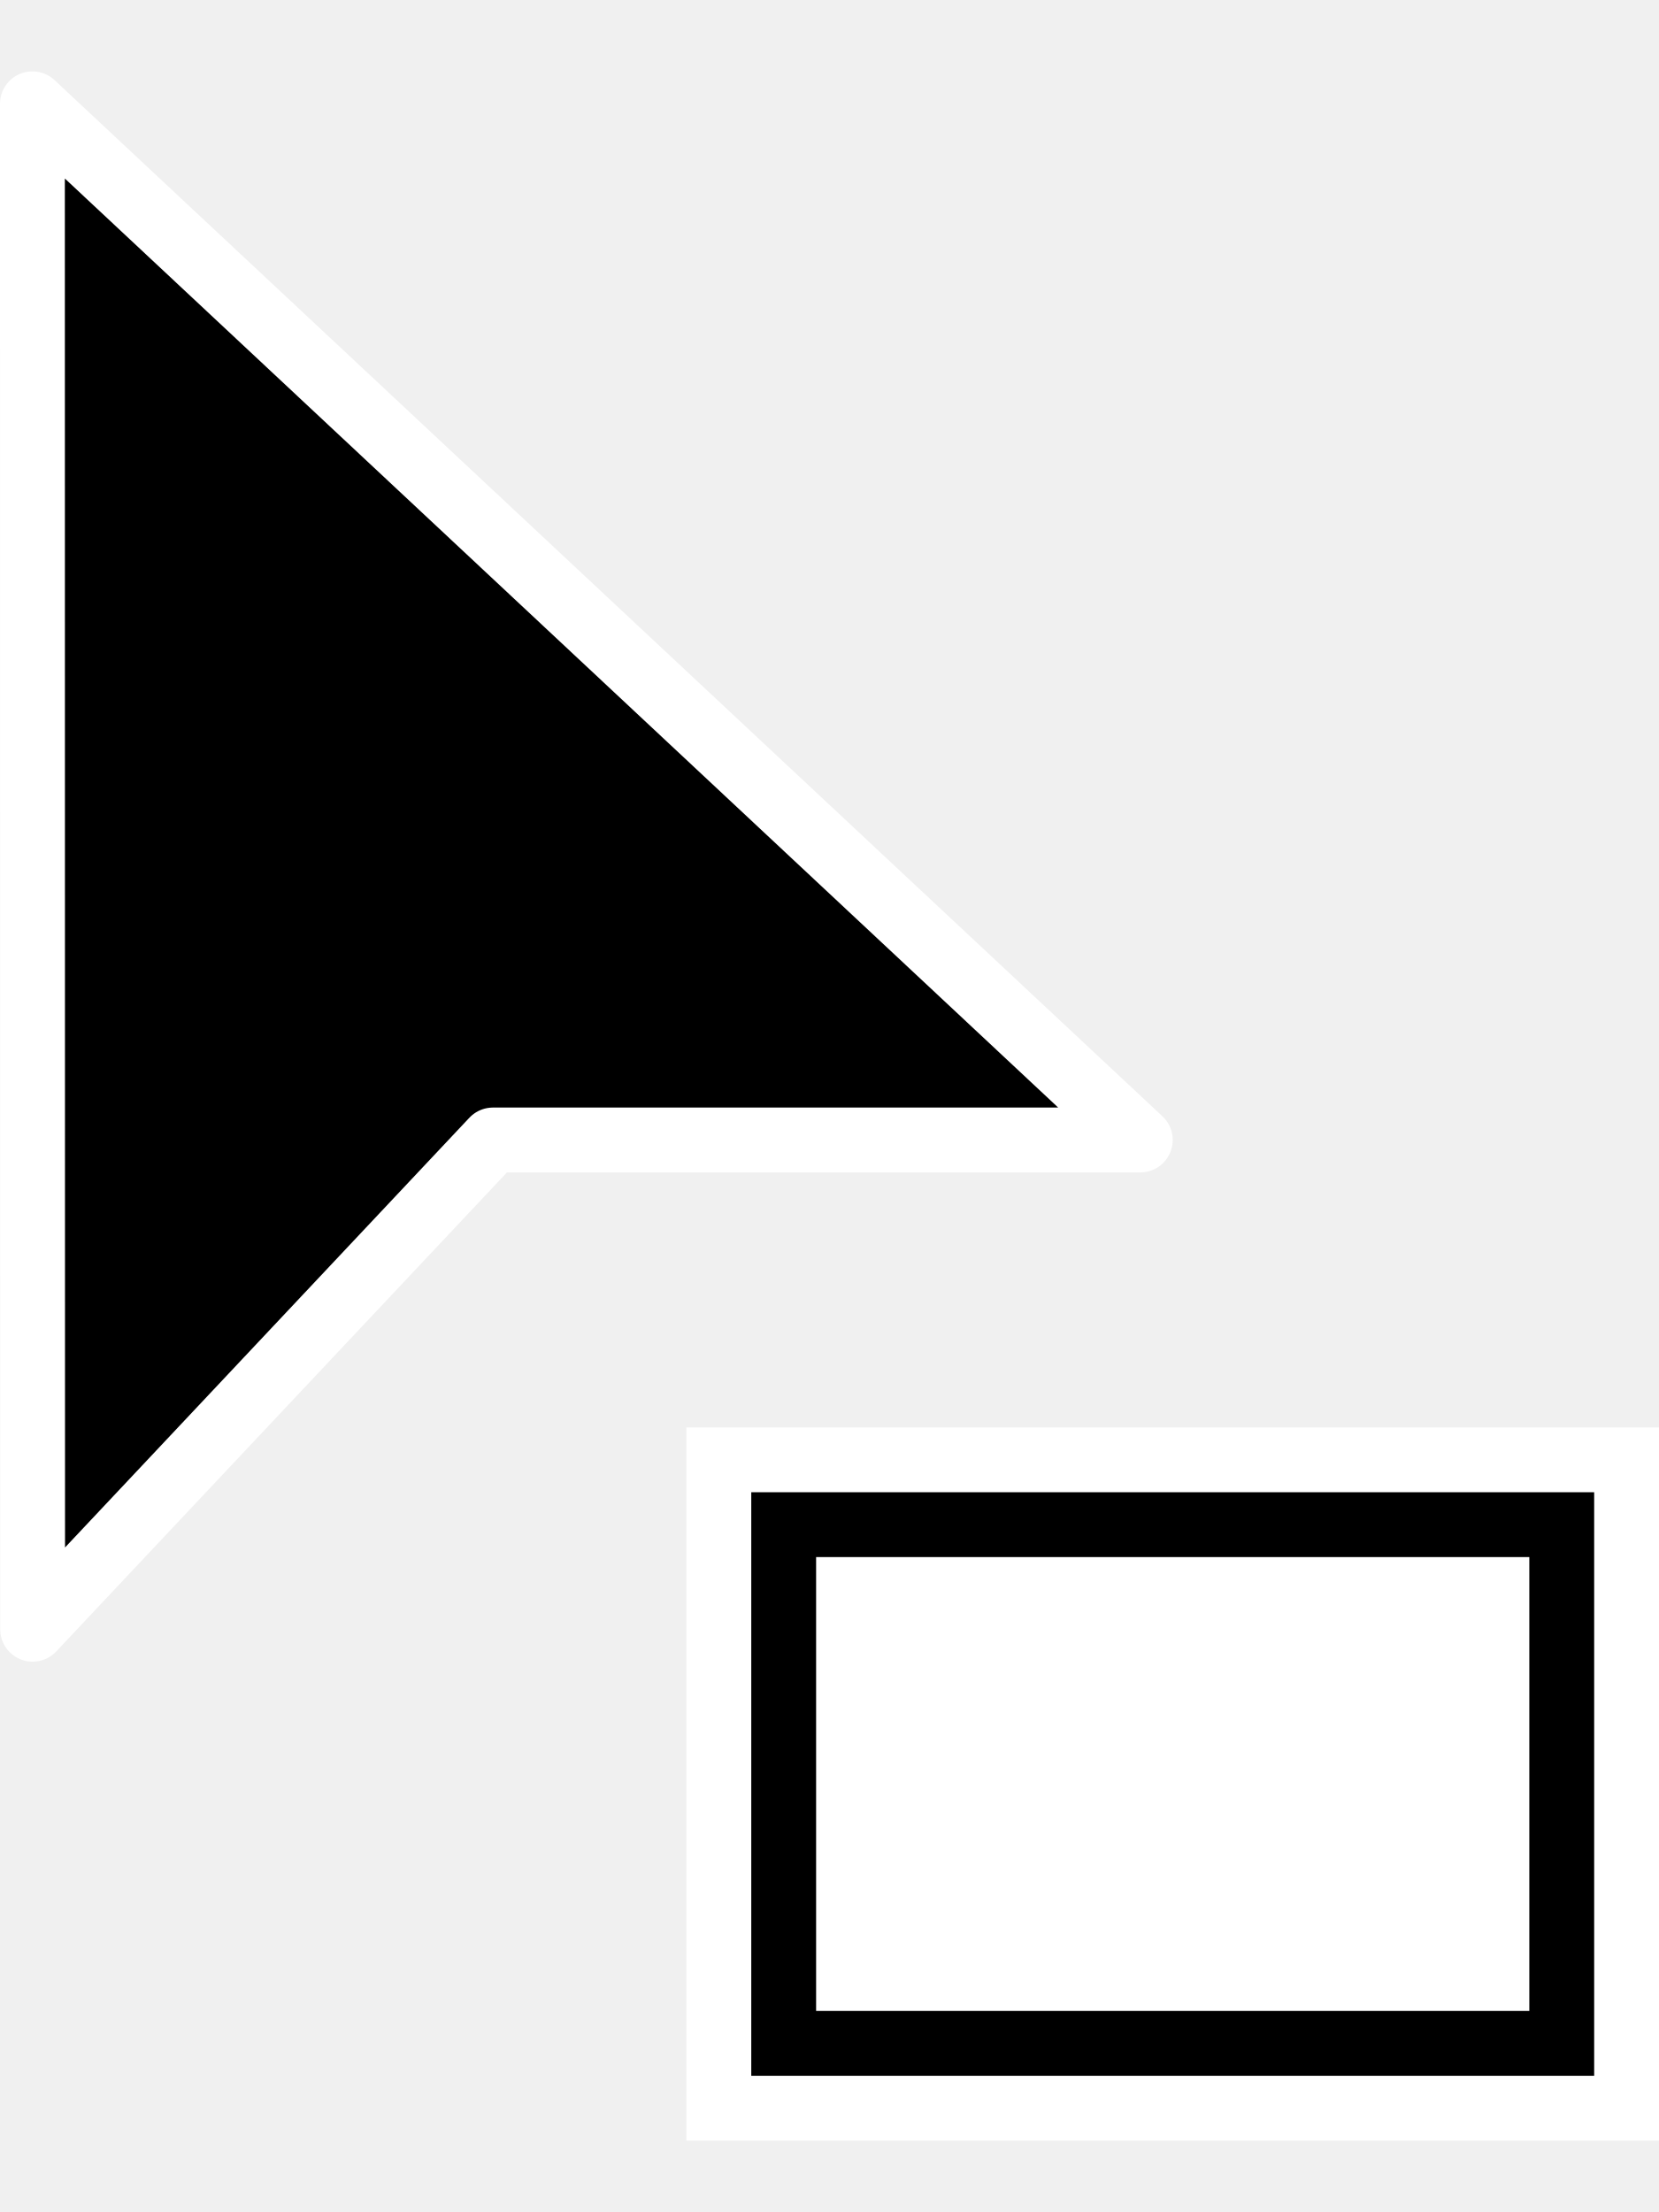
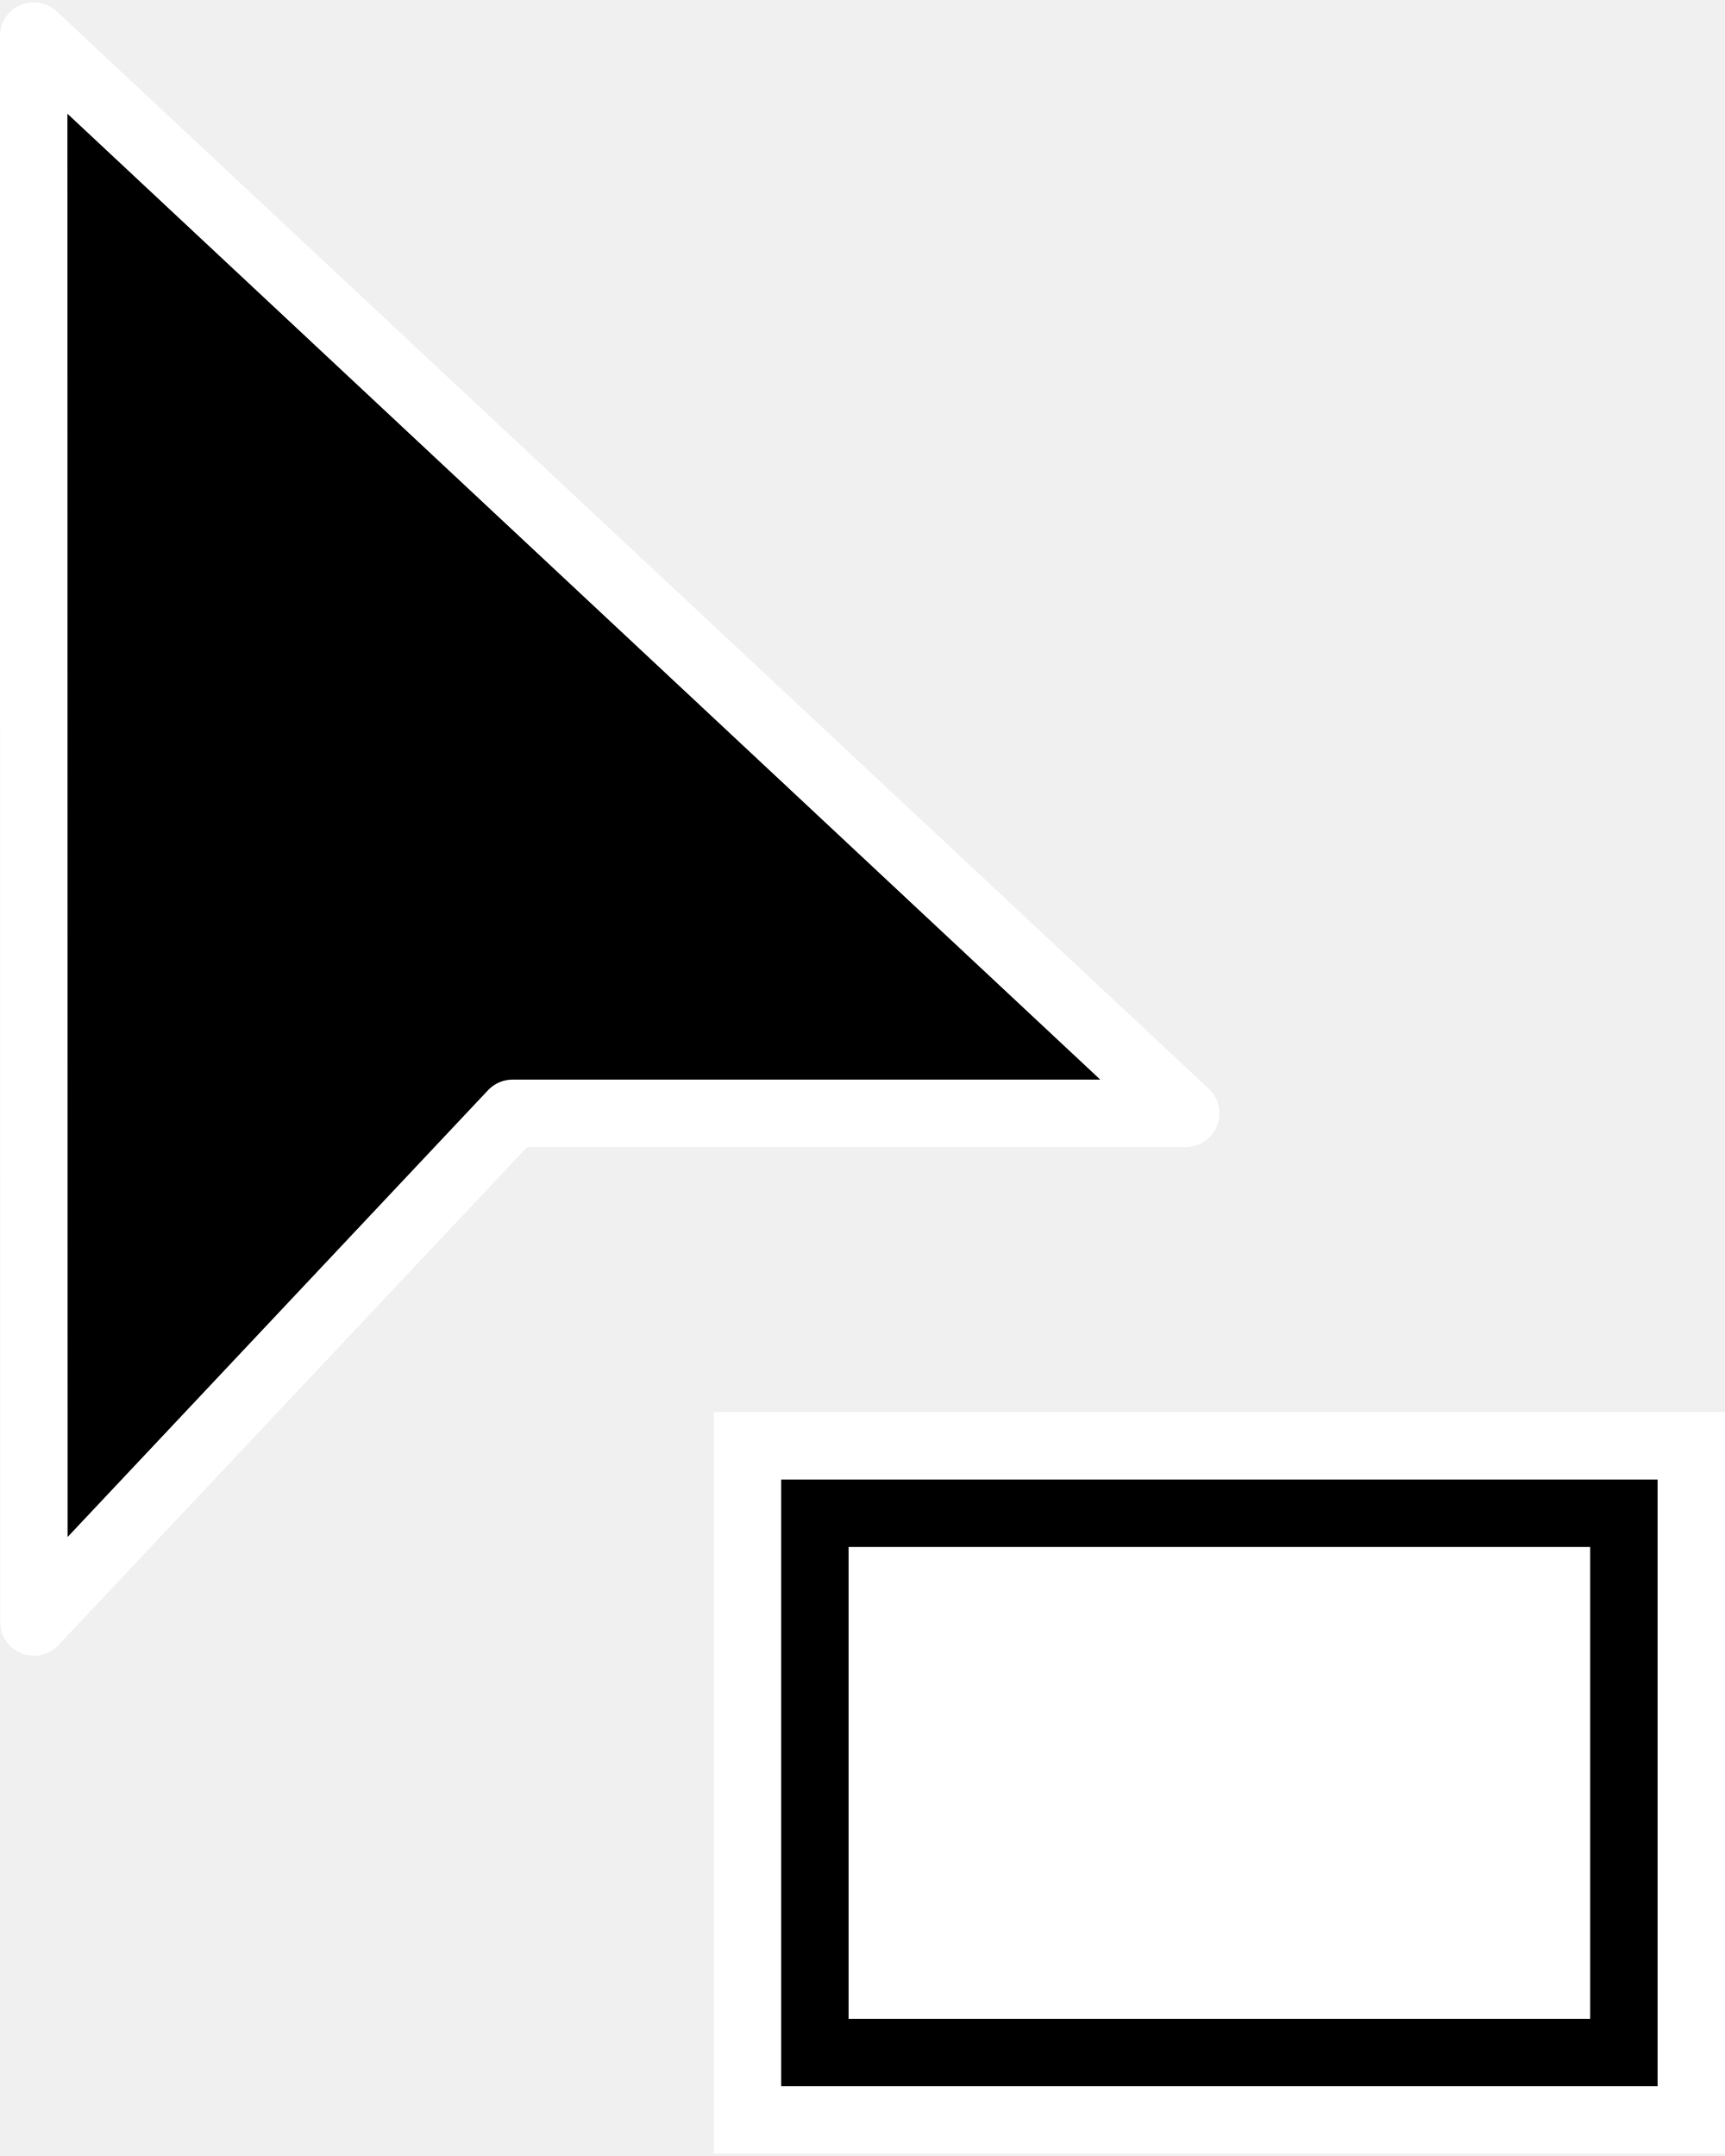
- <svg xmlns="http://www.w3.org/2000/svg" width="15" height="20" viewBox="0 0 25.587 31.914">
+ <svg xmlns="http://www.w3.org/2000/svg" width="20" height="25" viewBox="0 0 25.587 31.914">
  <g id="Group_2" data-name="Group 2" transform="translate(-71.413 -66.086)">
    <path id="Path_1" data-name="Path 1" d="M71.913,66.586,89,82.567H79.016l-7.1,7.546Z" stroke="#fff" stroke-linecap="round" stroke-linejoin="round" stroke-width="1" />
    <g id="Group_1" data-name="Group 1" transform="translate(-1 -1)">
      <rect id="Rectangle_2" data-name="Rectangle 2" width="15" height="11" transform="translate(83 88)" fill="#fff" />
      <g id="Rectangle_1" data-name="Rectangle 1" transform="translate(84 89)" fill="#fff" stroke="#000" stroke-width="1">
        <rect width="13" height="9" stroke="none" />
        <rect x="0.5" y="0.5" width="12" height="8" fill="none" />
      </g>
    </g>
  </g>
</svg>
